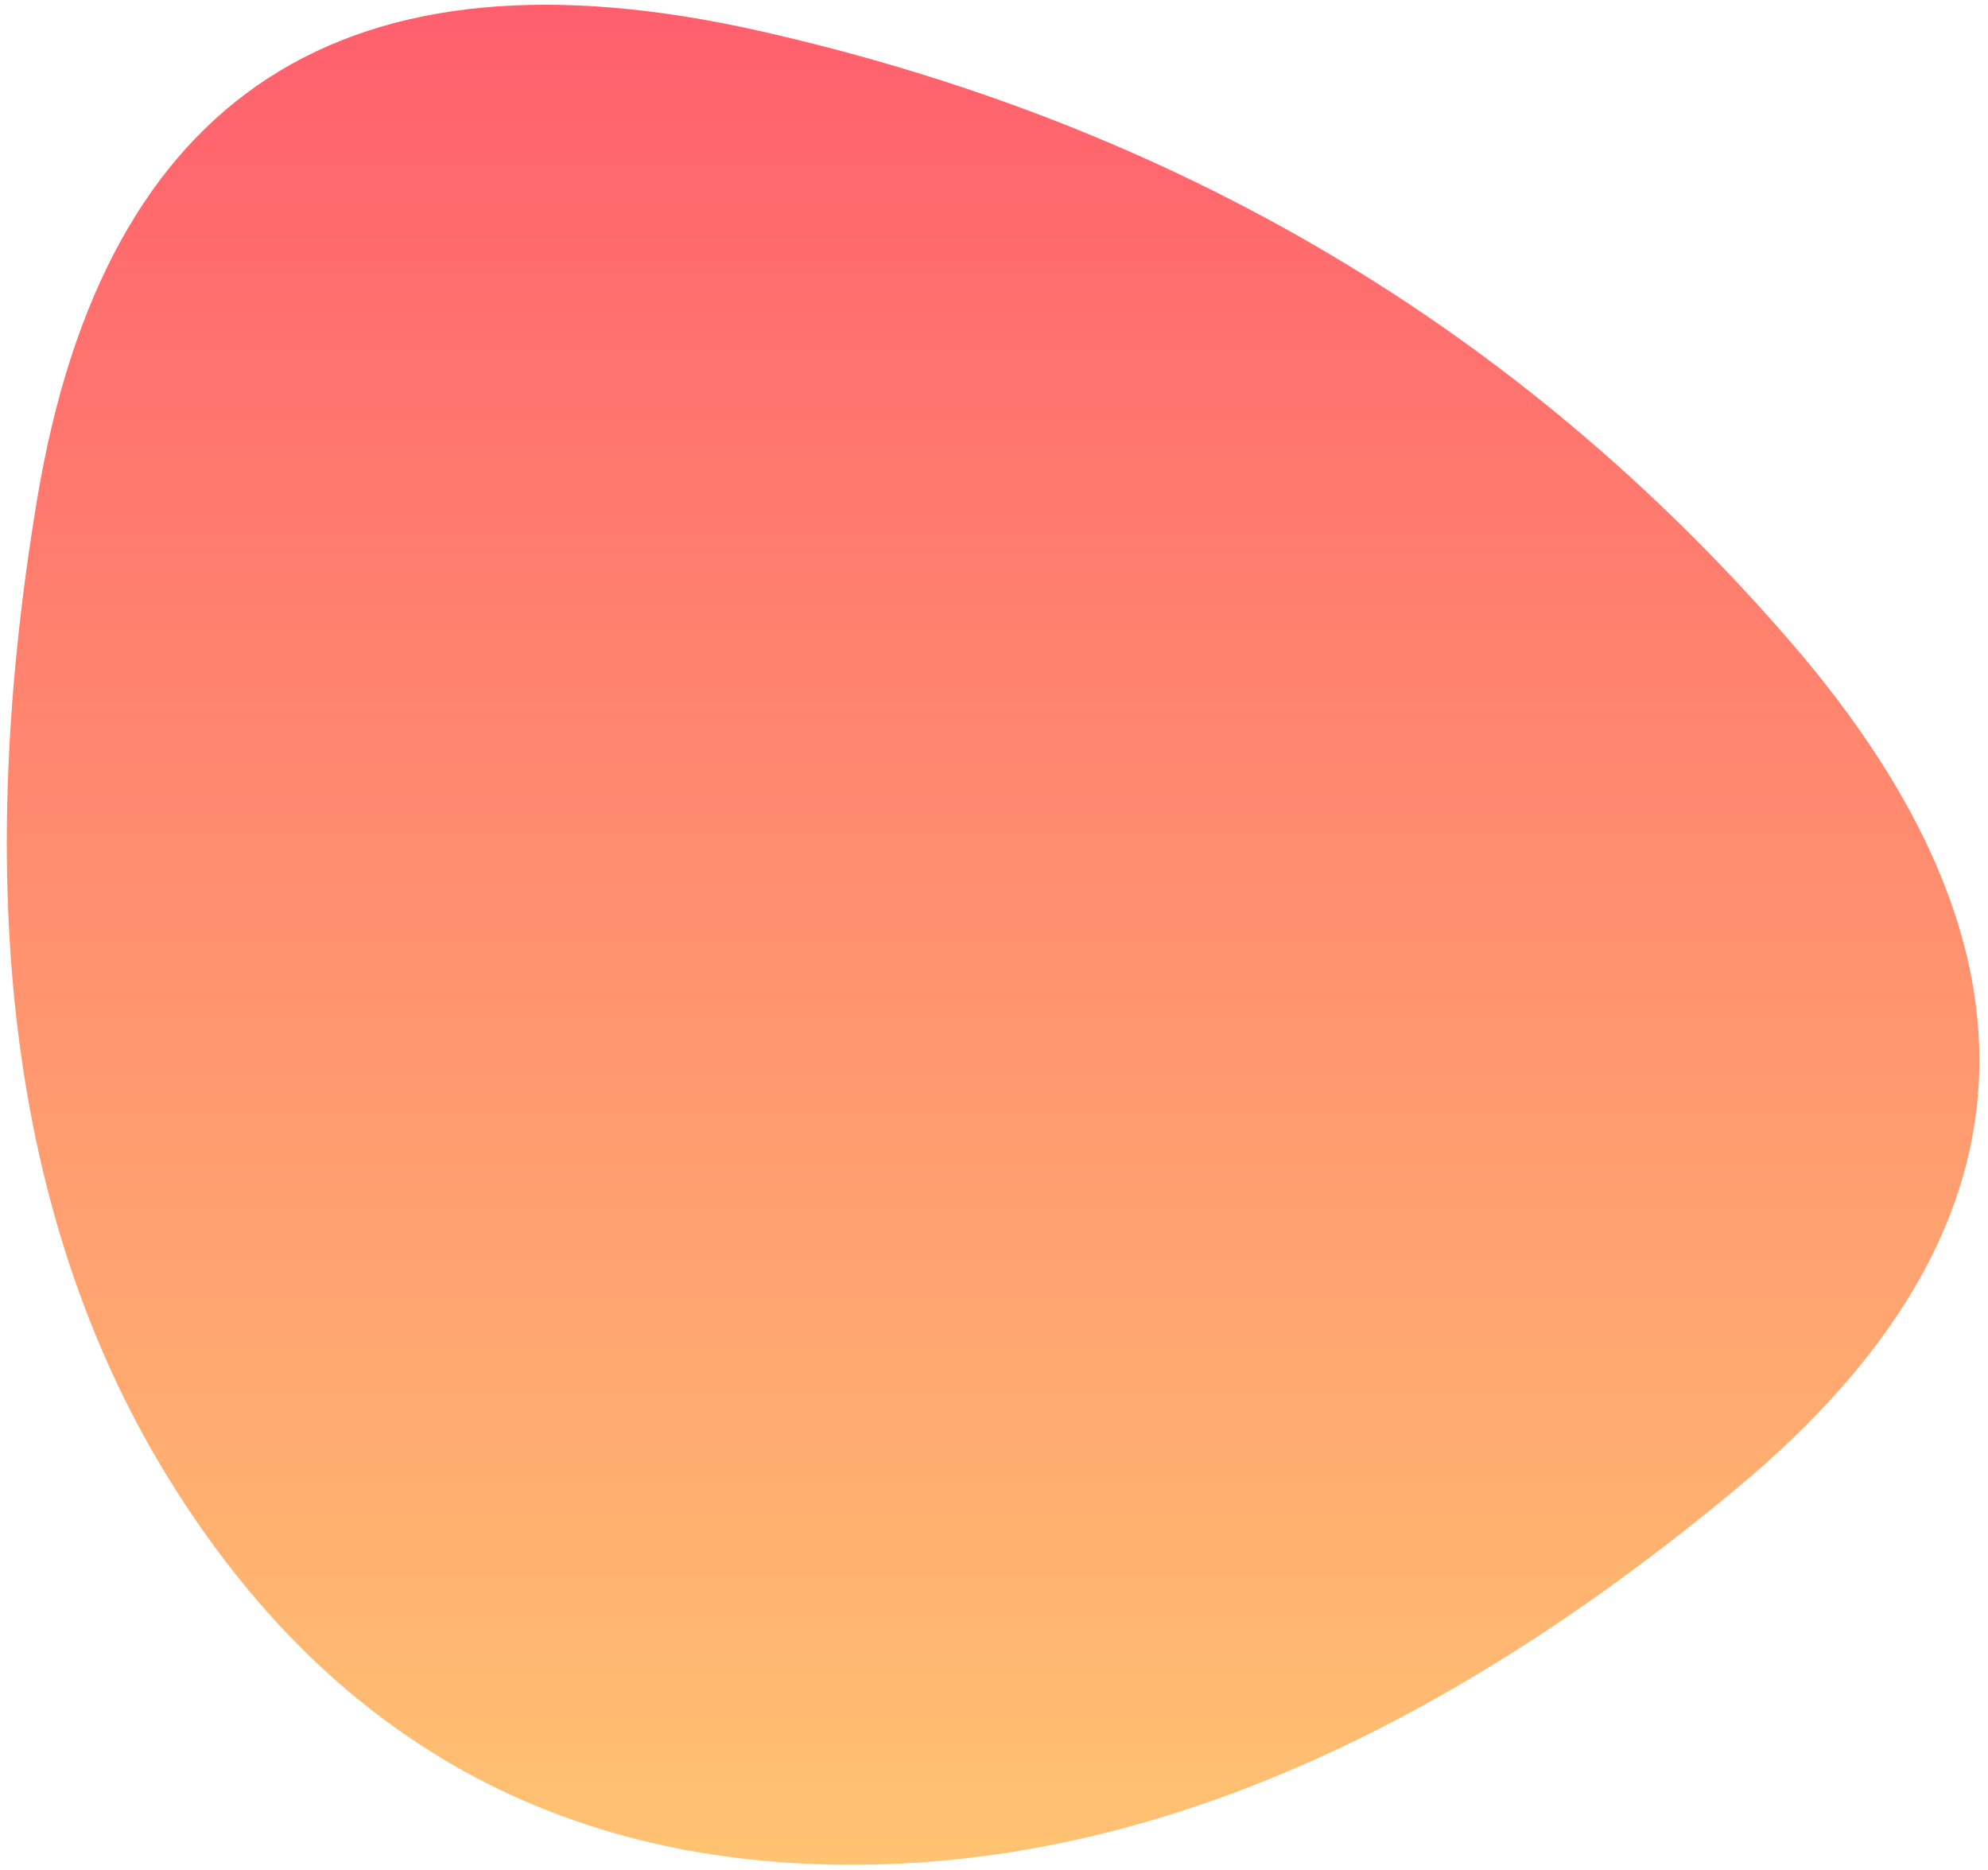
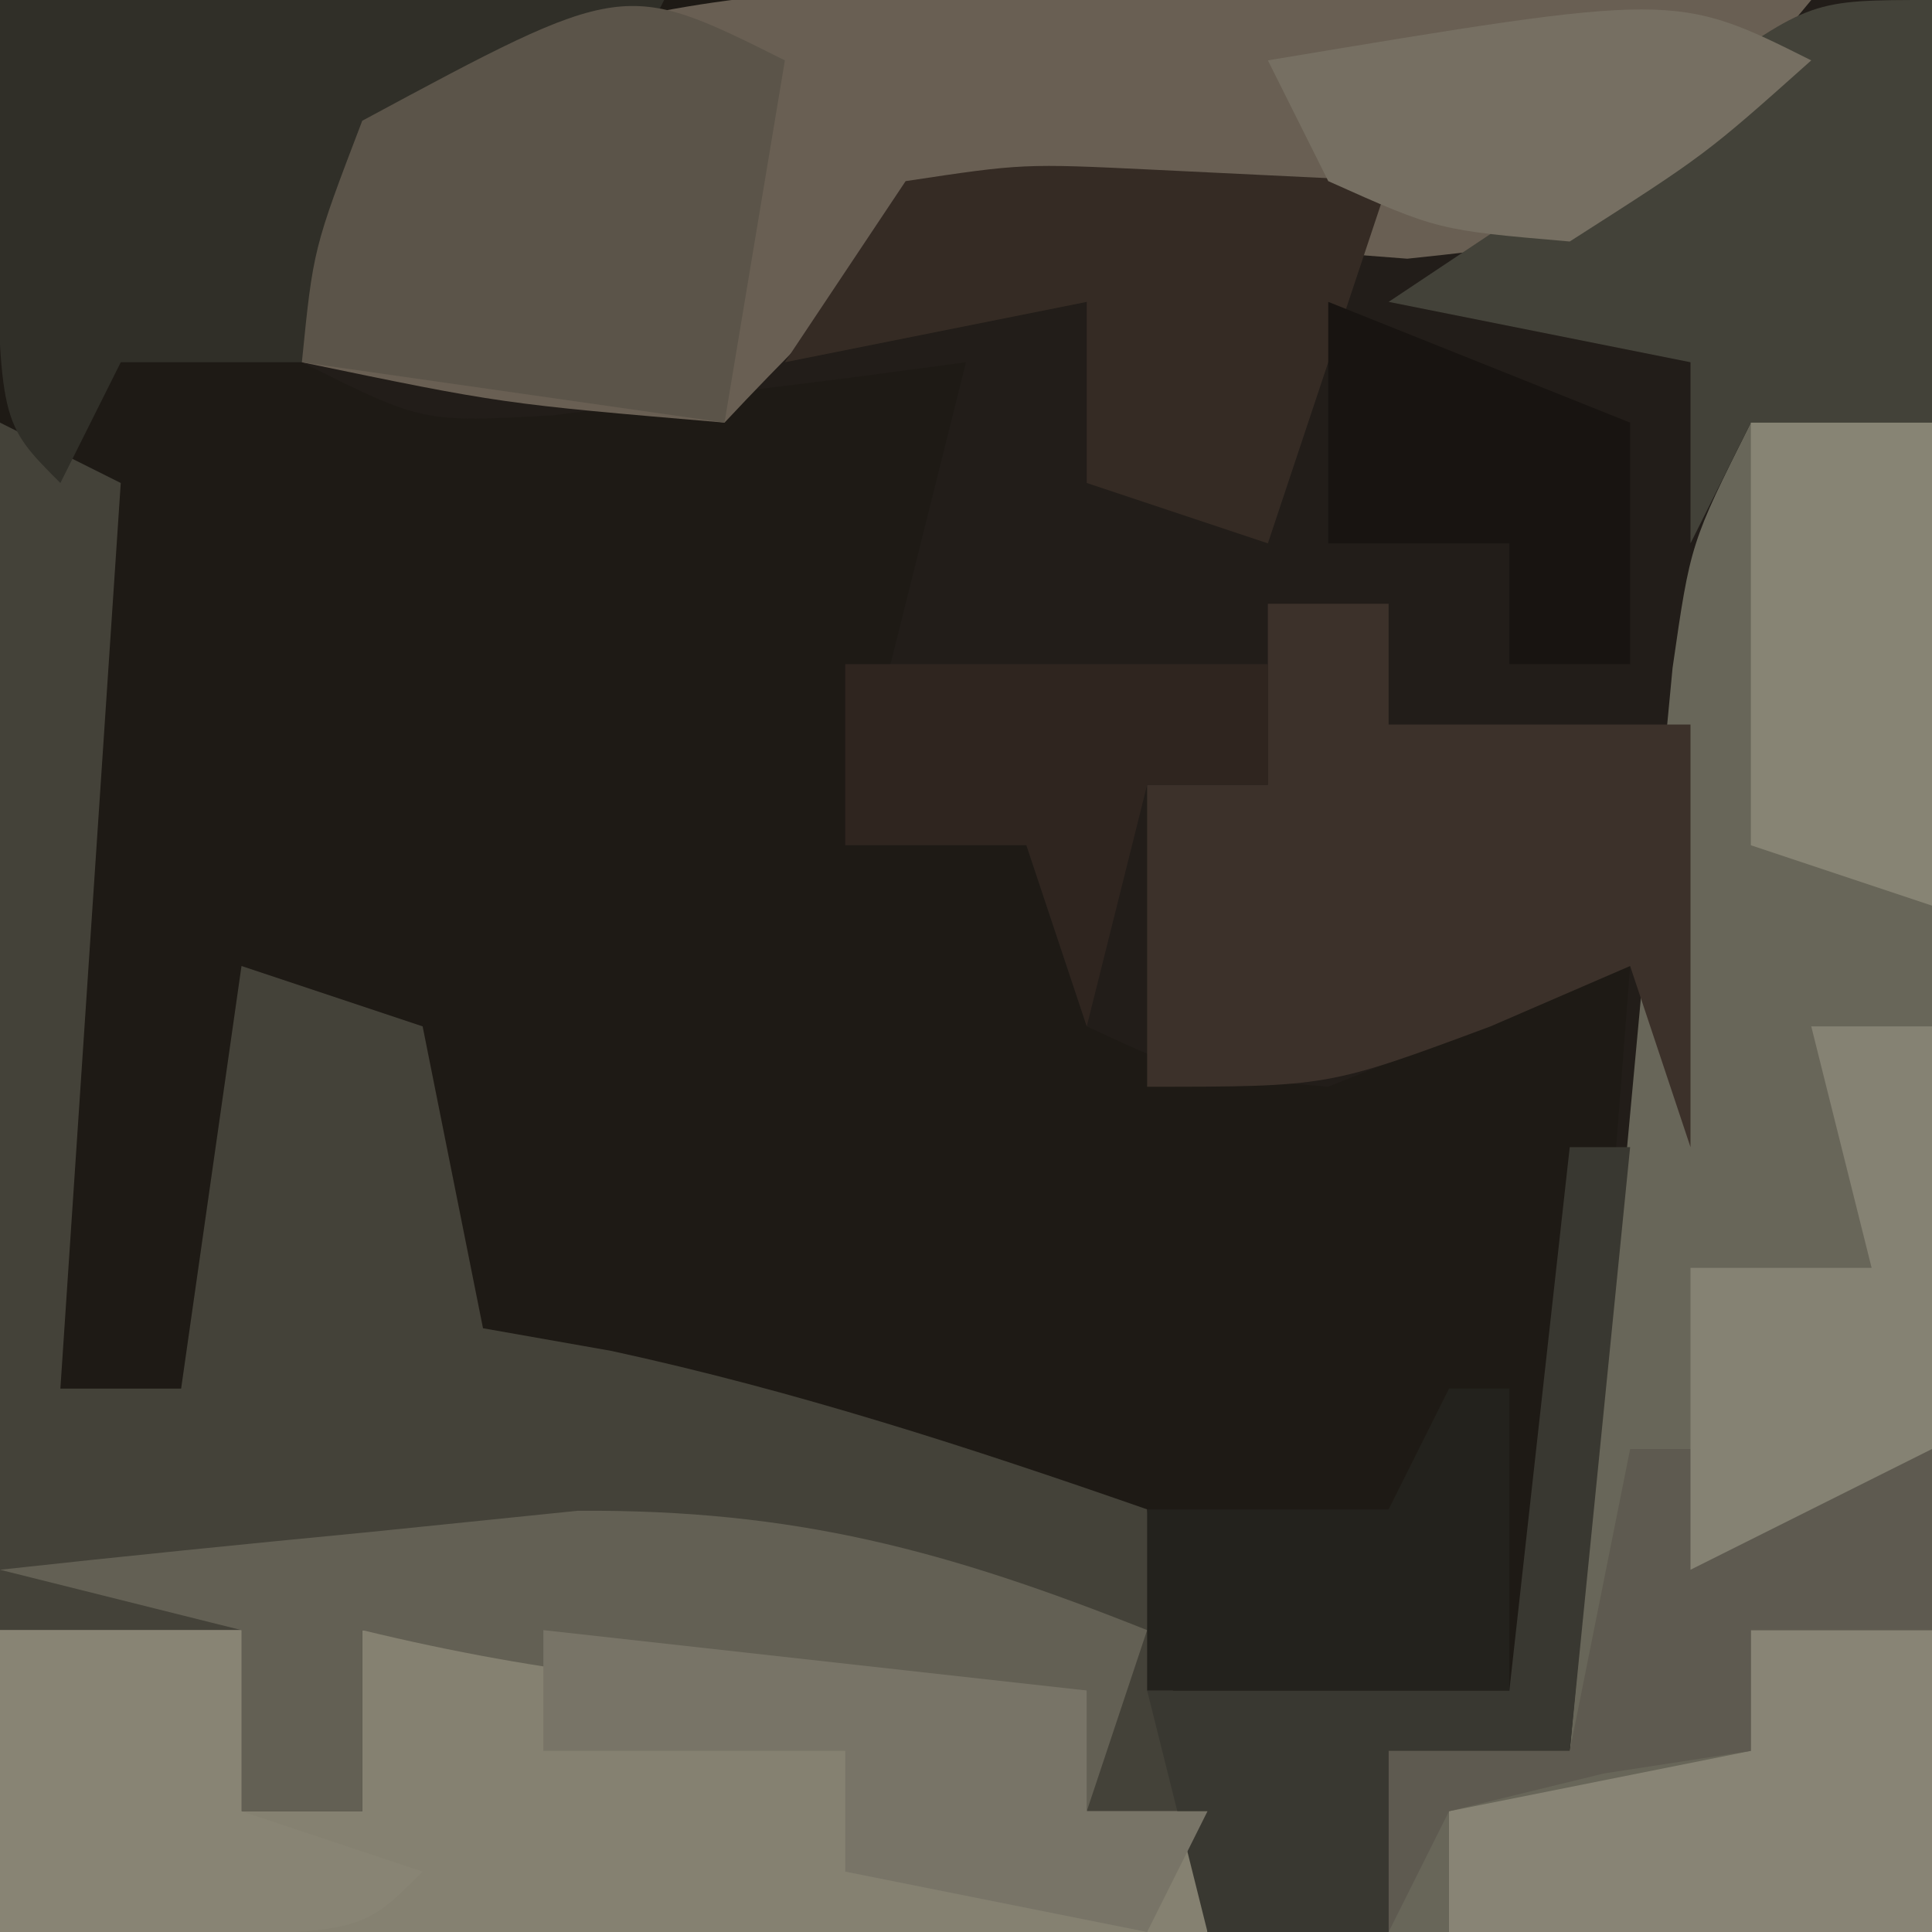
- <svg xmlns="http://www.w3.org/2000/svg" width="117" height="110" viewBox="0 0 117 110" fill="none">
-   <path d="M102.282 87.513C84.385 102.427 66.874 109.829 49.75 109.719C32.626 109.608 19.424 102.151 10.144 87.347C0.864 72.543 -1.787 53.209 2.19 29.346C6.167 5.483 20.363 -3.686 44.779 1.837C69.194 7.361 89.356 19.293 105.265 37.632C121.174 55.971 120.18 72.598 102.282 87.513Z" fill="url(#paint0_linear)" />
-   <defs>
-     <linearGradient id="paint0_linear" x1="0.4" y1="0.28" x2="0.4" y2="109.72" gradientUnits="userSpaceOnUse">
-       <stop stop-color="#FF5F6D" />
-       <stop offset="1" stop-color="#FFC371" />
-     </linearGradient>
-   </defs>
+ <svg xmlns="http://www.w3.org/2000/svg" version="1.1" width="32" height="32">
+   <path d="M0 0 C10.56 0 21.12 0 32 0 C32 10.56 32 21.12 32 32 C21.44 32 10.88 32 0 32 C0 21.44 0 10.88 0 0 Z " fill="#1E1A15" transform="translate(0,0)" />
+   <path d="M0 0 C1.26 0.007 1.26 0.007 2.546 0.015 C4.122 0.042 4.122 0.042 5.73 0.07 C9.092 0.112 12.454 0.153 15.918 0.195 C15.918 10.755 15.918 21.315 15.918 32.195 C12.948 32.195 9.978 32.195 6.918 32.195 C6.918 31.205 6.918 30.215 6.918 29.195 C7.908 29.195 8.898 29.195 9.918 29.195 C10.248 24.905 10.578 20.615 10.918 16.195 C9.268 16.855 7.618 17.515 5.918 18.195 C3.668 18.008 3.668 18.008 1.918 17.195 C1.588 16.205 1.258 15.215 0.918 14.195 C-0.072 14.195 -1.062 14.195 -2.082 14.195 C-1.415 11.529 -0.749 8.862 -0.082 6.195 C-0.709 6.279 -1.335 6.363 -1.98 6.449 C-2.798 6.551 -3.615 6.653 -4.457 6.758 C-5.269 6.862 -6.081 6.967 -6.918 7.074 C-9.082 7.195 -9.082 7.195 -11.082 6.195 C-10.895 4.32 -10.895 4.32 -10.082 2.195 C-6.631 0.464 -3.834 -0.047 0 0 Z " fill="#221D19" transform="translate(16.08203,-0.1953125)" />
+   <path d="M0 0 C0.99 0.495 0.99 0.495 2 1 C1.67 5.95 1.34 10.9 1 16 C1.66 16 2.32 16 3 16 C3.33 13.69 3.66 11.38 4 9 C4.99 9.33 5.98 9.66 7 10 C7.33 11.65 7.66 13.3 8 15 C9.052 15.186 9.052 15.186 10.125 15.375 C13.177 16.038 16.053 16.972 19 18 C19.33 20.31 19.66 22.62 20 25 C13.4 25 6.8 25 0 25 C0 16.75 0 8.5 0 0 Z " fill="#444239" transform="translate(0,7)" />
+   <path d="M0 0 C0.99 0 1.98 0 3 0 C3 8.25 3 16.5 3 25 C0.03 25 -2.94 25 -6 25 C-6 24.01 -6 23.02 -6 22 C-5.01 22 -4.02 22 -3 22 C-2.945 21.405 -2.889 20.809 -2.832 20.196 C-2.58 17.505 -2.321 14.815 -2.062 12.125 C-1.975 11.188 -1.888 10.251 -1.799 9.285 C-1.668 7.941 -1.668 7.941 -1.535 6.57 C-1.457 5.743 -1.378 4.915 -1.297 4.063 C-1 2 -1 2 0 0 Z " fill="#686659" transform="translate(29,7)" />
+   <path d="M0 0 C0.884 0.009 1.767 0.018 2.678 0.027 C4.848 0.051 7.018 0.087 9.188 0.125 C5.943 4.045 5.943 4.045 2.496 4.41 C1.549 4.337 0.601 4.263 -0.375 4.188 C-3.2 3.912 -3.2 3.912 -5.812 4.125 C-6.842 5.095 -7.846 6.093 -8.812 7.125 C-12.5 6.812 -12.5 6.812 -15.812 6.125 C-15.625 4.25 -15.625 4.25 -14.812 2.125 C-10.156 -0.579 -5.206 -0.101 0 0 Z " fill="#695F53" transform="translate(20.8125,-0.125)" />
+   <path d="M0 0 C1.32 0 2.64 0 4 0 C4 0.99 4 1.98 4 3 C4.66 3 5.32 3 6 3 C6 2.01 6 1.02 6 0 C9.96 0.33 13.92 0.66 18 1 C18 1.66 18 2.32 18 3 C18.66 3 19.32 3 20 3 C20 3.66 20 4.32 20 5 C13.4 5 6.8 5 0 5 C0 3.35 0 1.7 0 0 Z " fill="#858171" transform="translate(0,27)" />
+   <path d="M0 0 C0.66 0 1.32 0 2 0 C2 0.66 2 1.32 2 2 C3.65 2 5.3 2 7 2 C7 4.31 7 6.62 7 9 C6.67 8.01 6.34 7.02 6 6 C4.855 6.495 4.855 6.495 3.688 7 C1 8 1 8 -2 8 C-2 6.35 -2 4.7 -2 3 C-1.34 3 -0.68 3 0 3 C0 2.01 0 1.02 0 0 Z " fill="#3C312A" transform="translate(21,10)" />
+   <path d="M0 0 C3.63 0 7.26 0 11 0 C10.67 0.66 10.34 1.32 10 2 C9.34 2.144 8.68 2.289 8 2.438 C7.34 2.623 6.68 2.809 6 3 C5.67 3.99 5.34 4.98 5 6 C4.01 6 3.02 6 2 6 C1.67 6.66 1.34 7.32 1 8 C0 7 0 7 -0.062 3.438 C-0.042 2.303 -0.021 1.169 0 0 Z " fill="#302F28" transform="translate(0,0)" />
+   <path d="M0 0 C0 2.31 0 4.62 0 7 C-0.99 7 -1.98 7 -3 7 C-3.33 7.66 -3.66 8.32 -4 9 C-4 8.01 -4 7.02 -4 6 C-5.65 5.67 -7.3 5.34 -9 5 C-8.01 4.34 -7.02 3.68 -6 3 C-5.319 2.464 -4.639 1.927 -3.938 1.375 C-2 0 -2 0 0 0 Z " fill="#434239" transform="translate(32,0)" />
+   <path d="M0 0 C-0.33 0.99 -0.66 1.98 -1 3 C-1 2.34 -1 1.68 -1 1 C-2.578 1.031 -2.578 1.031 -4.188 1.062 C-7.327 1.011 -9.969 0.735 -13 0 C-13 0.99 -13 1.98 -13 3 C-13.66 3 -14.32 3 -15 3 C-15 2.01 -15 1.02 -15 0 C-16.32 -0.33 -17.64 -0.66 -19 -1 C-16.96 -1.224 -14.918 -1.428 -12.875 -1.625 C-11.738 -1.741 -10.601 -1.857 -9.43 -1.977 C-5.835 -2.001 -3.319 -1.322 0 0 Z " fill="#636054" transform="translate(19,27)" />
+   <path d="M0 0 C1.945 -0.293 1.945 -0.293 4.125 -0.188 C5.404 -0.126 6.683 -0.064 8 0 C7.34 1.98 6.68 3.96 6 6 C5.01 5.67 4.02 5.34 3 5 C3 4.01 3 3.02 3 2 C1.35 2.33 -0.3 2.66 -2 3 C-1.34 2.01 -0.68 1.02 0 0 Z " fill="#352B24" transform="translate(15,3)" />
+   <path d="M0 0 C-0.33 1.98 -0.66 3.96 -1 6 C-3.31 5.67 -5.62 5.34 -8 5 C-7.812 3.125 -7.812 3.125 -7 1 C-2.667 -1.333 -2.667 -1.333 0 0 Z " fill="#5B5449" transform="translate(13,1)" />
+   <path d="M0 0 C0.33 0 0.66 0 1 0 C0.67 3.3 0.34 6.6 0 10 C-0.99 10 -1.98 10 -3 10 C-3 10.99 -3 11.98 -3 13 C-3.99 13 -4.98 13 -6 13 C-6.33 11.68 -6.66 10.36 -7 9 C-5.02 9 -3.04 9 -1 9 C-0.67 6.03 -0.34 3.06 0 0 Z " fill="#393831" transform="translate(26,19)" />
+   <path d="M0 0 C0.99 0 1.98 0 3 0 C3 1.65 3 3.3 3 5 C0.36 5 -2.28 5 -5 5 C-5 4.34 -5 3.68 -5 3 C-3.35 2.67 -1.7 2.34 0 2 C0 1.34 0 0.68 0 0 Z " fill="#888475" transform="translate(29,27)" />
+   <path d="M0 0 C1.32 0 2.64 0 4 0 C4 0.99 4 1.98 4 3 C4.99 3.33 5.98 3.66 7 4 C6 5 6 5 2.938 5.062 C1.483 5.032 1.483 5.032 0 5 C0 3.35 0 1.7 0 0 Z " fill="#888474" transform="translate(0,27)" />
+   <path d="M0 0 C1.667 0 3.333 0 5 0 C5 0.99 5 1.98 5 3 C4.01 3 3.02 3 2 3 C2 3.66 2 4.32 2 5 C1.196 5.124 0.391 5.247 -0.438 5.375 C-1.706 5.684 -1.706 5.684 -3 6 C-3.33 6.66 -3.66 7.32 -4 8 C-4 7.01 -4 6.02 -4 5 C-3.01 5 -2.02 5 -1 5 C-0.67 3.35 -0.34 1.7 0 0 Z " fill="#5E5A50" transform="translate(27,24)" />
+   <path d="M0 0 C2.31 0 4.62 0 7 0 C7 0.66 7 1.32 7 2 C6.34 2 5.68 2 5 2 C4.67 3.32 4.34 4.64 4 6 C3.67 5.01 3.34 4.02 3 3 C2.01 3 1.02 3 0 3 C0 2.01 0 1.02 0 0 Z " fill="#2F251F" transform="translate(14,11)" />
+   <path d="M0 0 C0.99 0 1.98 0 3 0 C3 2.64 3 5.28 3 8 C2.01 7.67 1.02 7.34 0 7 C0 4.69 0 2.38 0 0 Z " fill="#878474" transform="translate(29,7)" />
+   <path d="M0 0 C2.97 0.33 5.94 0.66 9 1 C9 1.66 9 2.32 9 3 C9.66 3 10.32 3 11 3 C10.67 3.66 10.34 4.32 10 5 C8.35 4.67 6.7 4.34 5 4 C5 3.34 5 2.68 5 2 C3.35 2 1.7 2 0 2 C0 1.34 0 0.68 0 0 Z " fill="#787467" transform="translate(9,27)" />
+   <path d="M0 0 C0.66 0 1.32 0 2 0 C2 2.31 2 4.62 2 7 C0.02 7.99 0.02 7.99 -2 9 C-2 7.35 -2 5.7 -2 4 C-1.01 4 -0.02 4 1 4 C0.67 2.68 0.34 1.36 0 0 Z " fill="#858273" transform="translate(30,17)" />
+   <path d="M0 0 C0.33 0 0.66 0 1 0 C1 1.65 1 3.3 1 5 C-0.98 5 -2.96 5 -5 5 C-5 4.01 -5 3.02 -5 2 C-3.68 2 -2.36 2 -1 2 C-0.67 1.34 -0.34 0.68 0 0 Z " fill="#23221D" transform="translate(24,23)" />
+   <path d="M0 0 C2.475 0.99 2.475 0.99 5 2 C5 3.32 5 4.64 5 6 C4.34 6 3.68 6 3 6 C3 5.34 3 4.68 3 4 C2.01 4 1.02 4 0 4 C0 2.68 0 1.36 0 0 Z " fill="#181411" transform="translate(22,5)" />
+   <path d="M0 0 C-1.75 1.562 -1.75 1.562 -4 3 C-6.188 2.812 -6.188 2.812 -8 2 C-8.33 1.34 -8.66 0.68 -9 0 C-2.25 -1.125 -2.25 -1.125 0 0 Z " fill="#766F62" transform="translate(30,1)" />
</svg>
